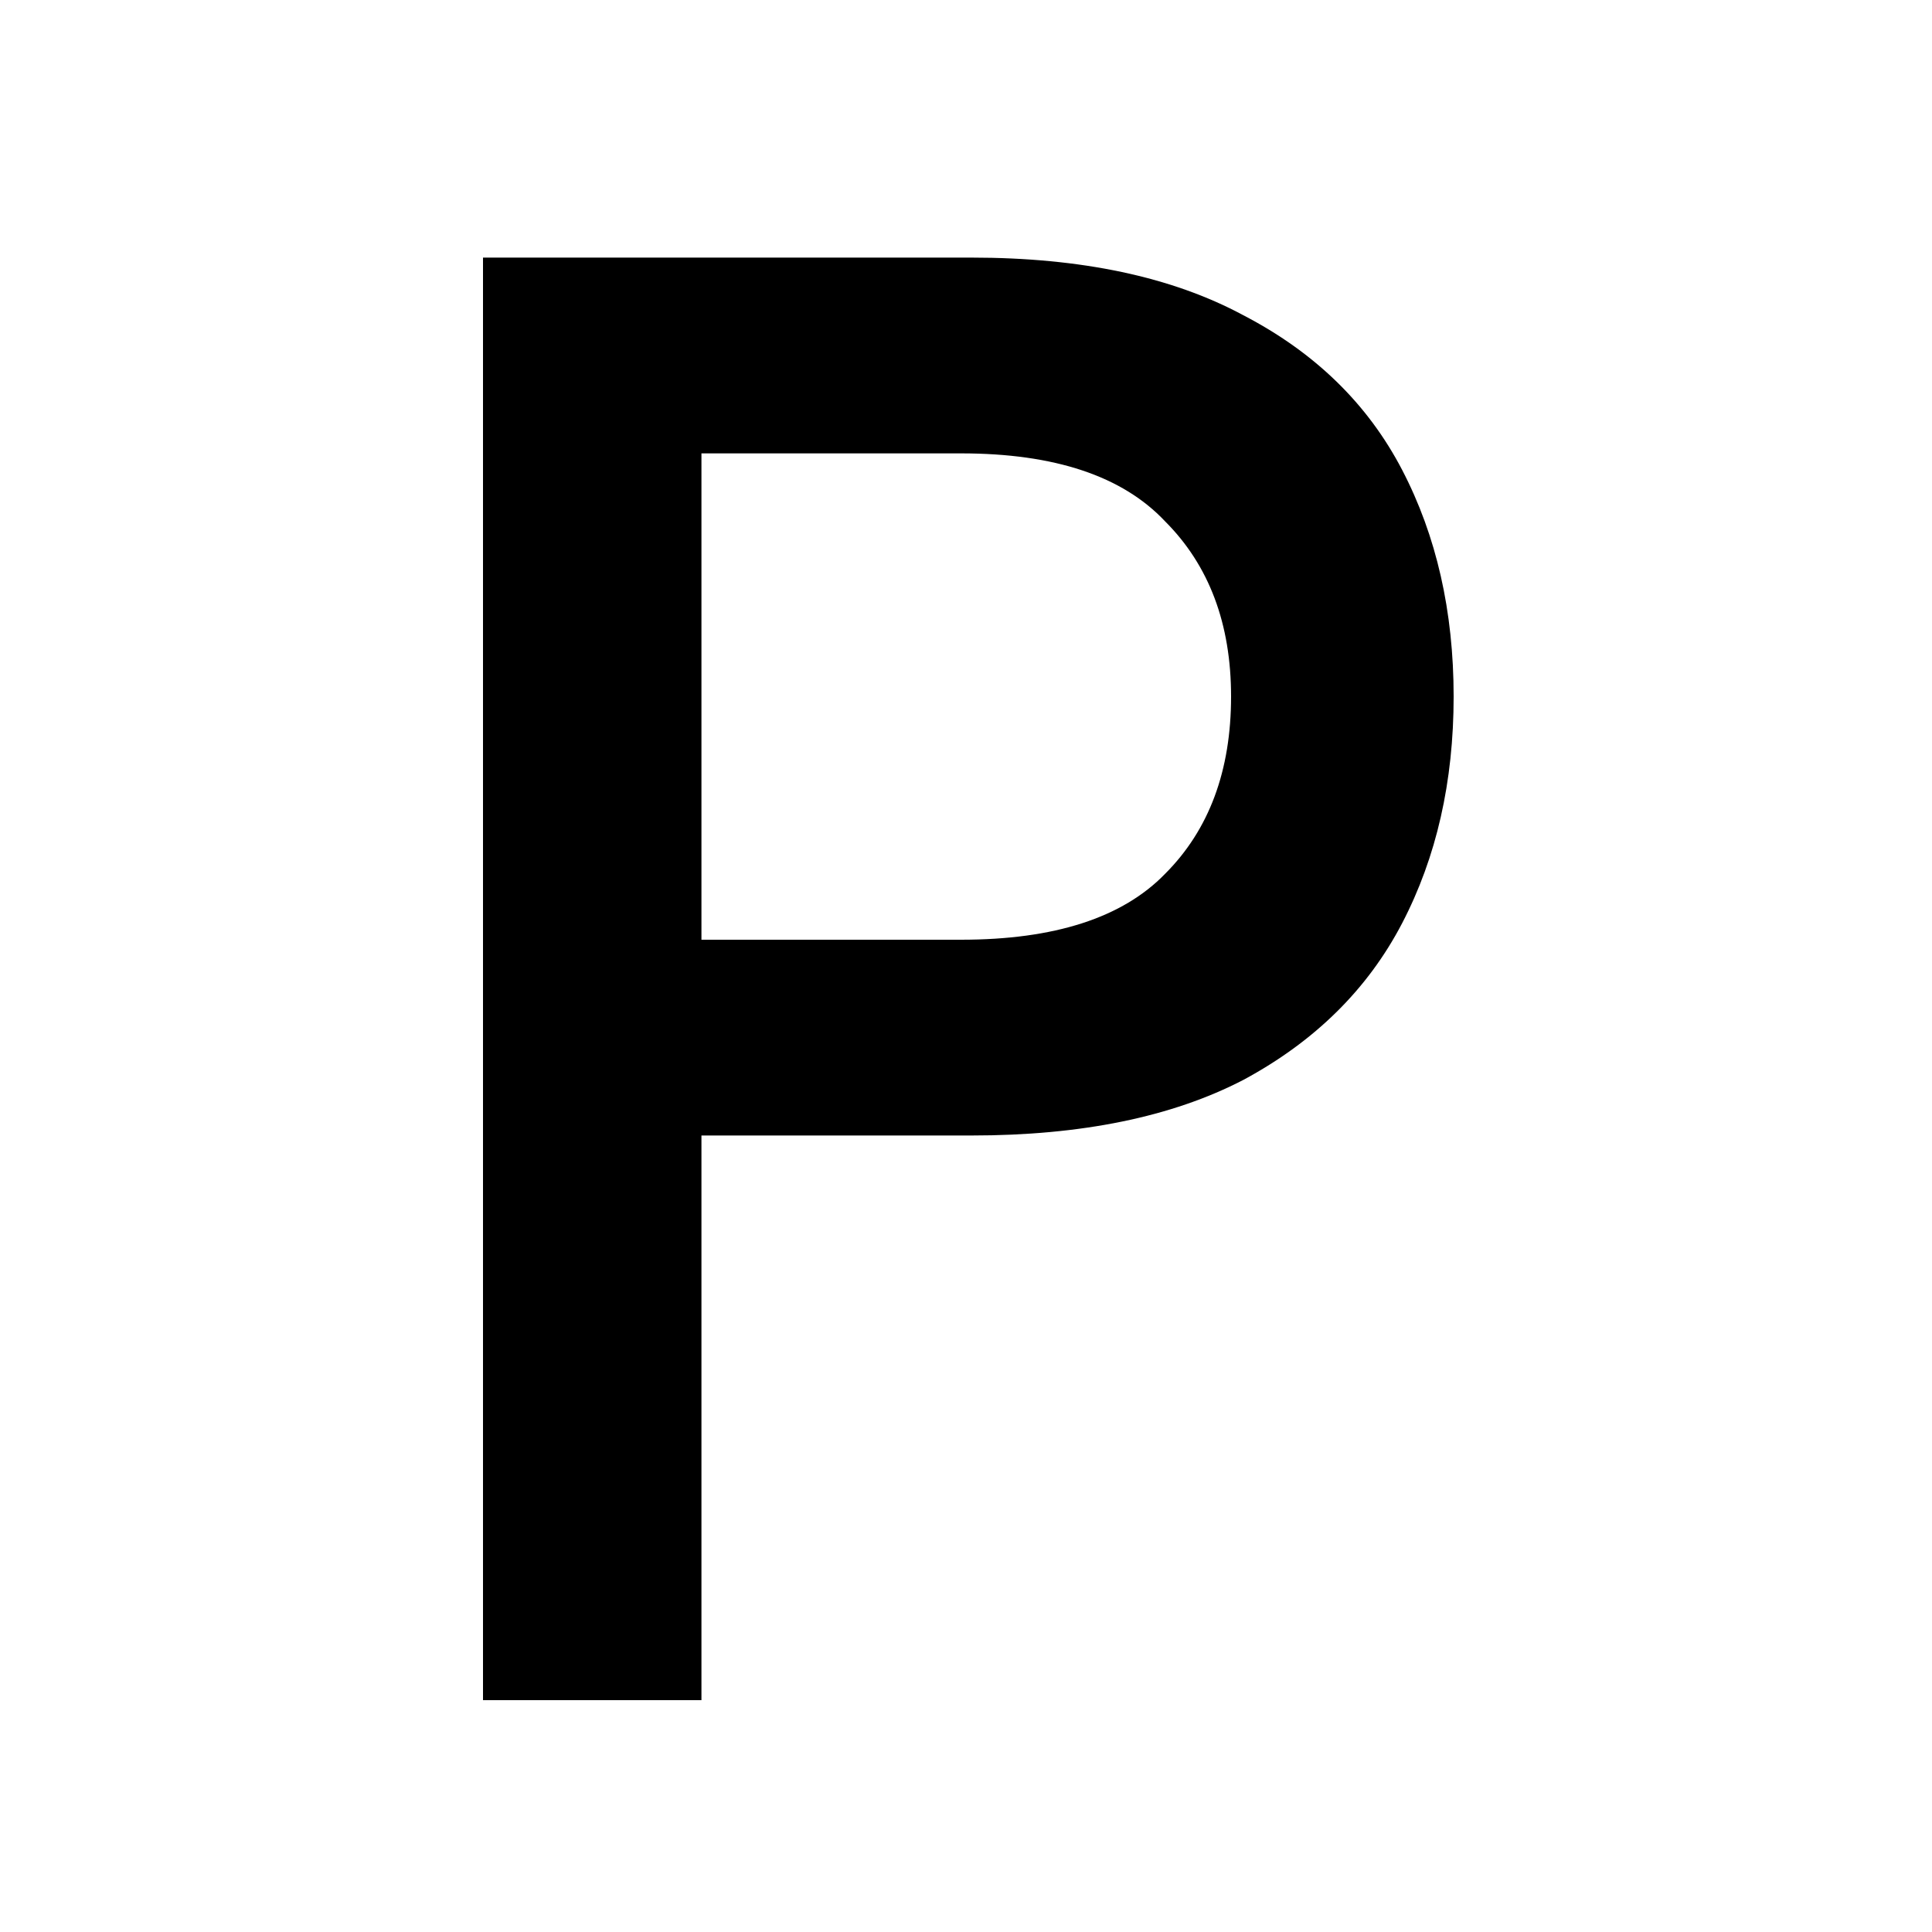
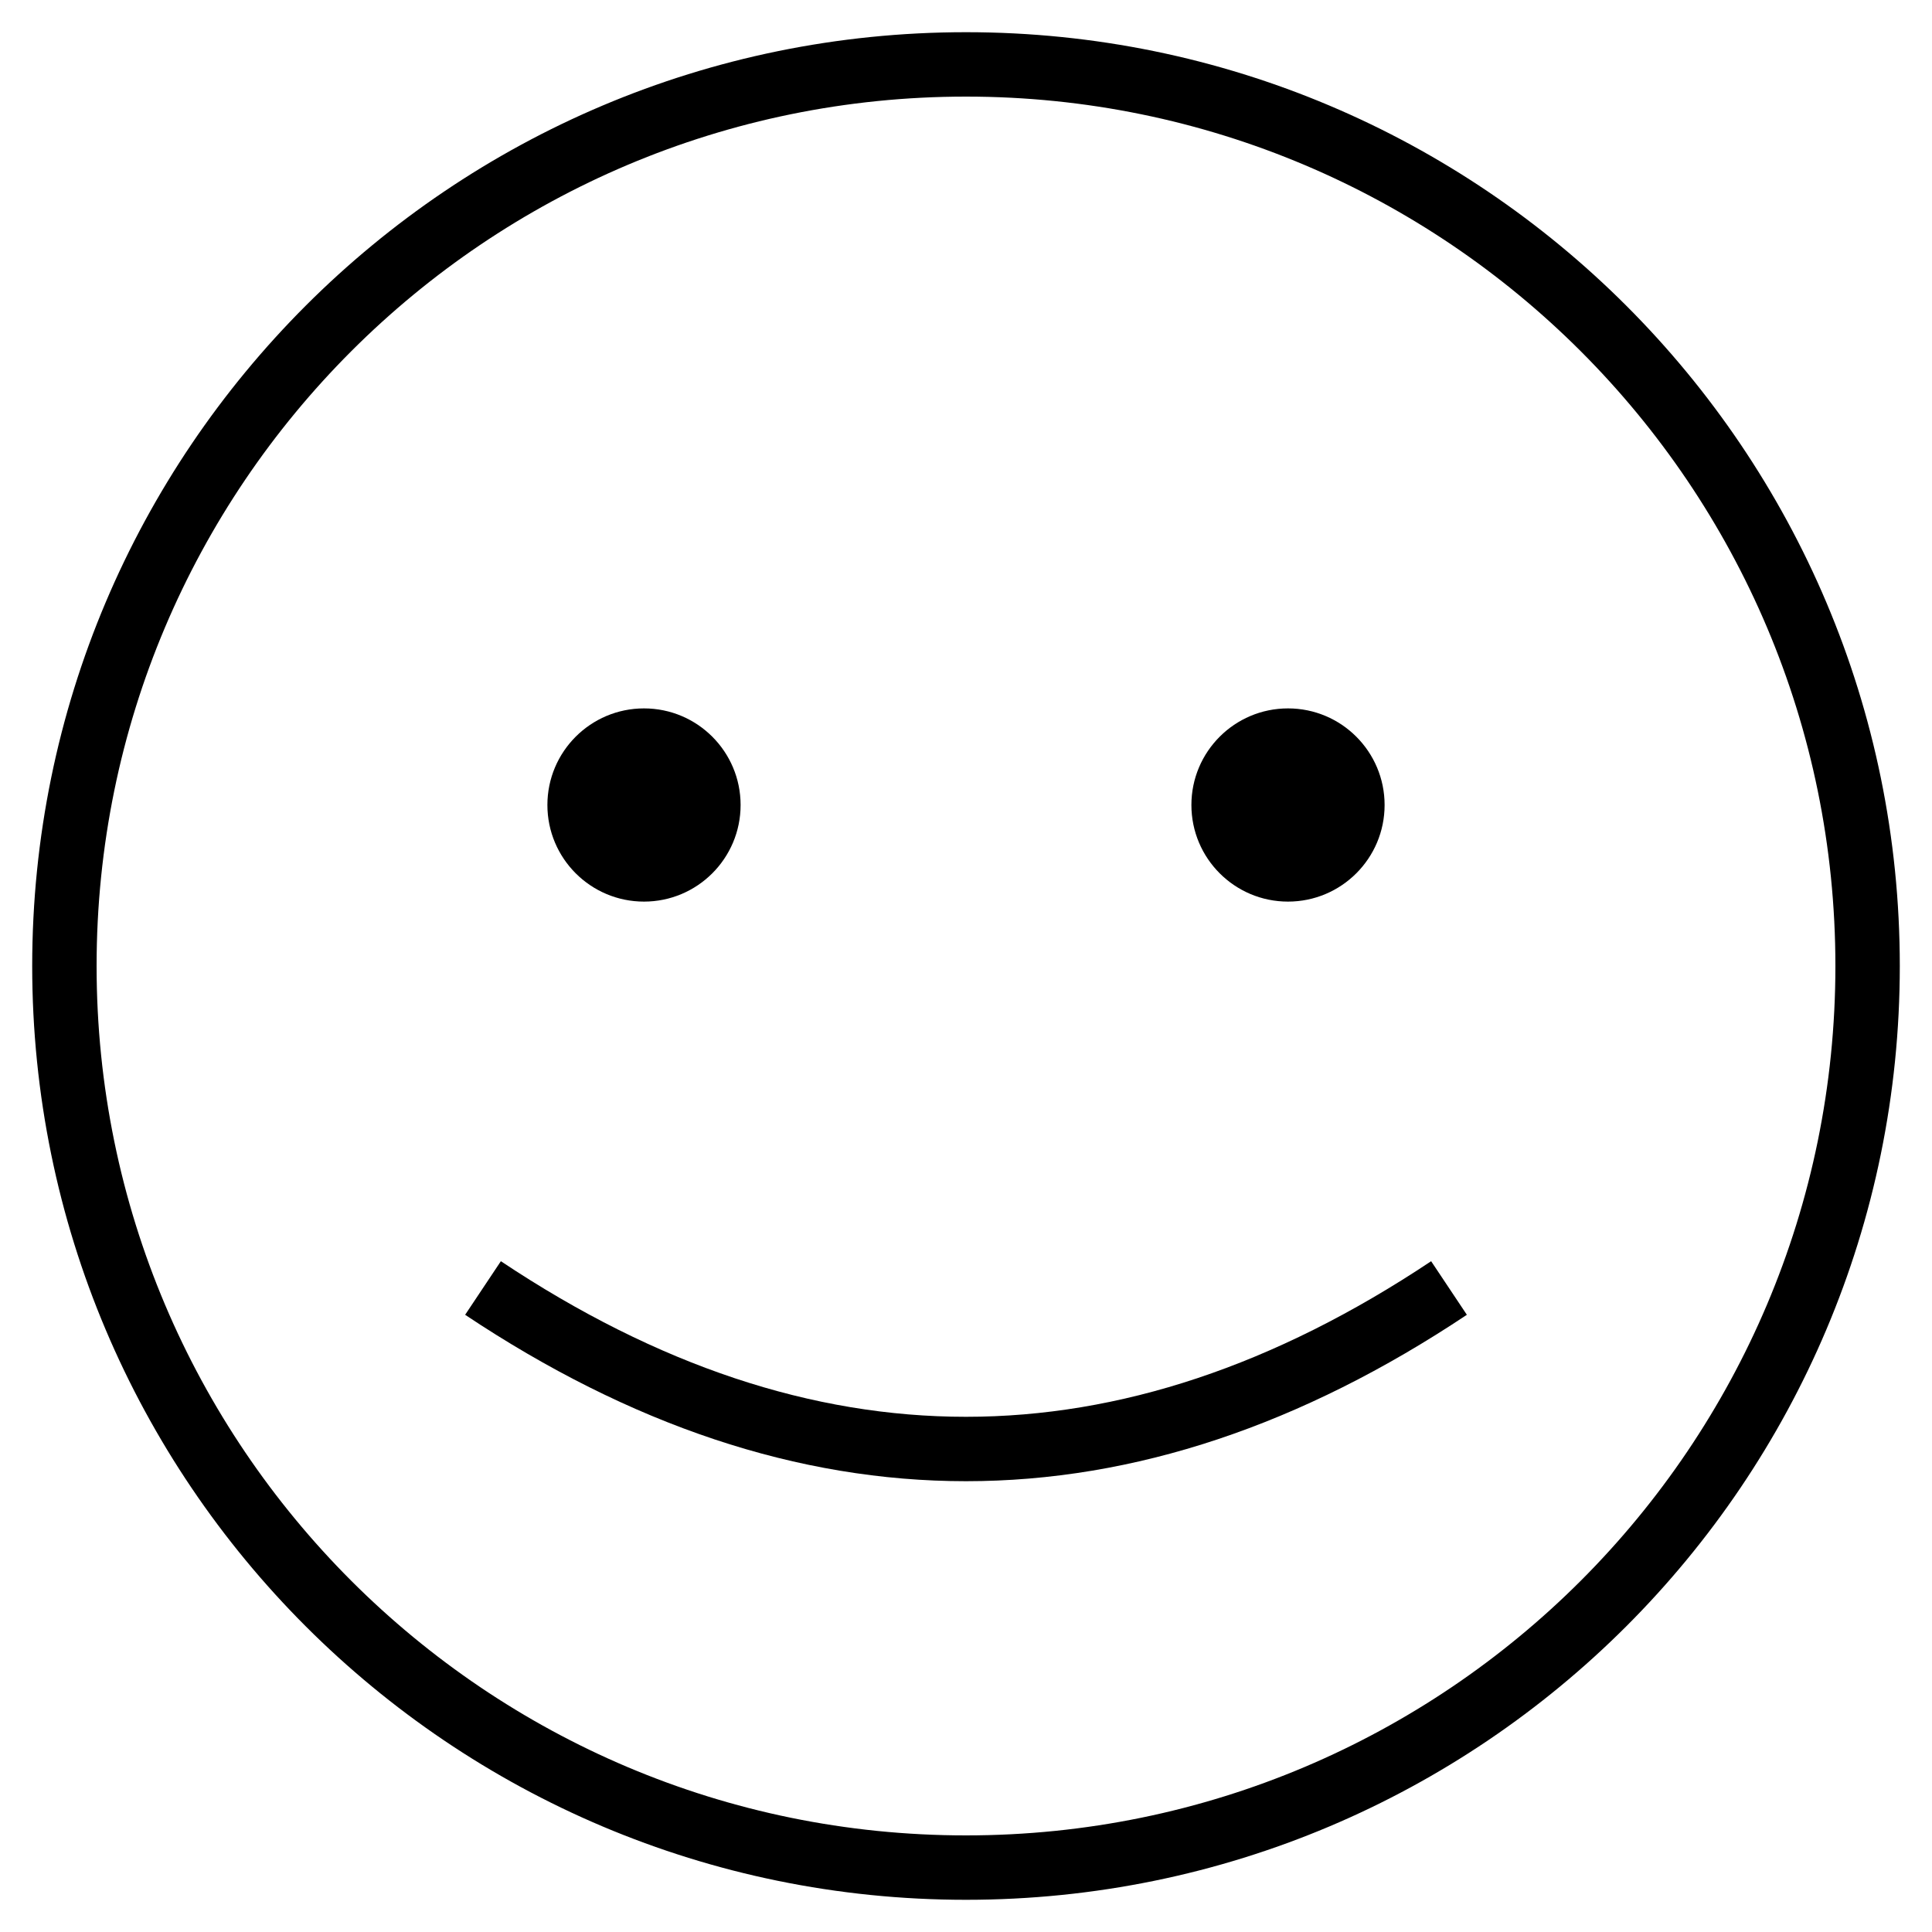
- <svg xmlns="http://www.w3.org/2000/svg" width="60" height="60" fill="none">
-   <path d="M15 52.8V8h15.168c3.413 0 6.23.597 8.448 1.792 2.219 1.152 3.861 2.752 4.928 4.8 1.067 2.048 1.6 4.395 1.6 7.04 0 2.645-.533 4.992-1.6 7.04-1.067 2.048-2.71 3.67-4.928 4.864-2.219 1.152-5.035 1.728-8.448 1.728h-8.384V52.8H15Zm6.784-23.616h8.064c2.901 0 5.013-.683 6.336-2.048 1.365-1.365 2.048-3.2 2.048-5.504 0-2.261-.683-4.075-2.048-5.44-1.323-1.408-3.435-2.112-6.336-2.112h-8.064v15.104Z" fill="#000" />
+ <svg xmlns="http://www.w3.org/2000/svg" width="60" height="60" viewBox="0 0 60 60" fill="none">
+   <circle cx="30" cy="30" r="28" stroke="black" stroke-width="2" />
+   <circle cx="20" cy="25" r="3" fill="black" />
+   <circle cx="40" cy="25" r="3" fill="black" />
+   <path d="M15 40 Q 30 50 45 40" stroke="black" stroke-width="2" />
</svg>
